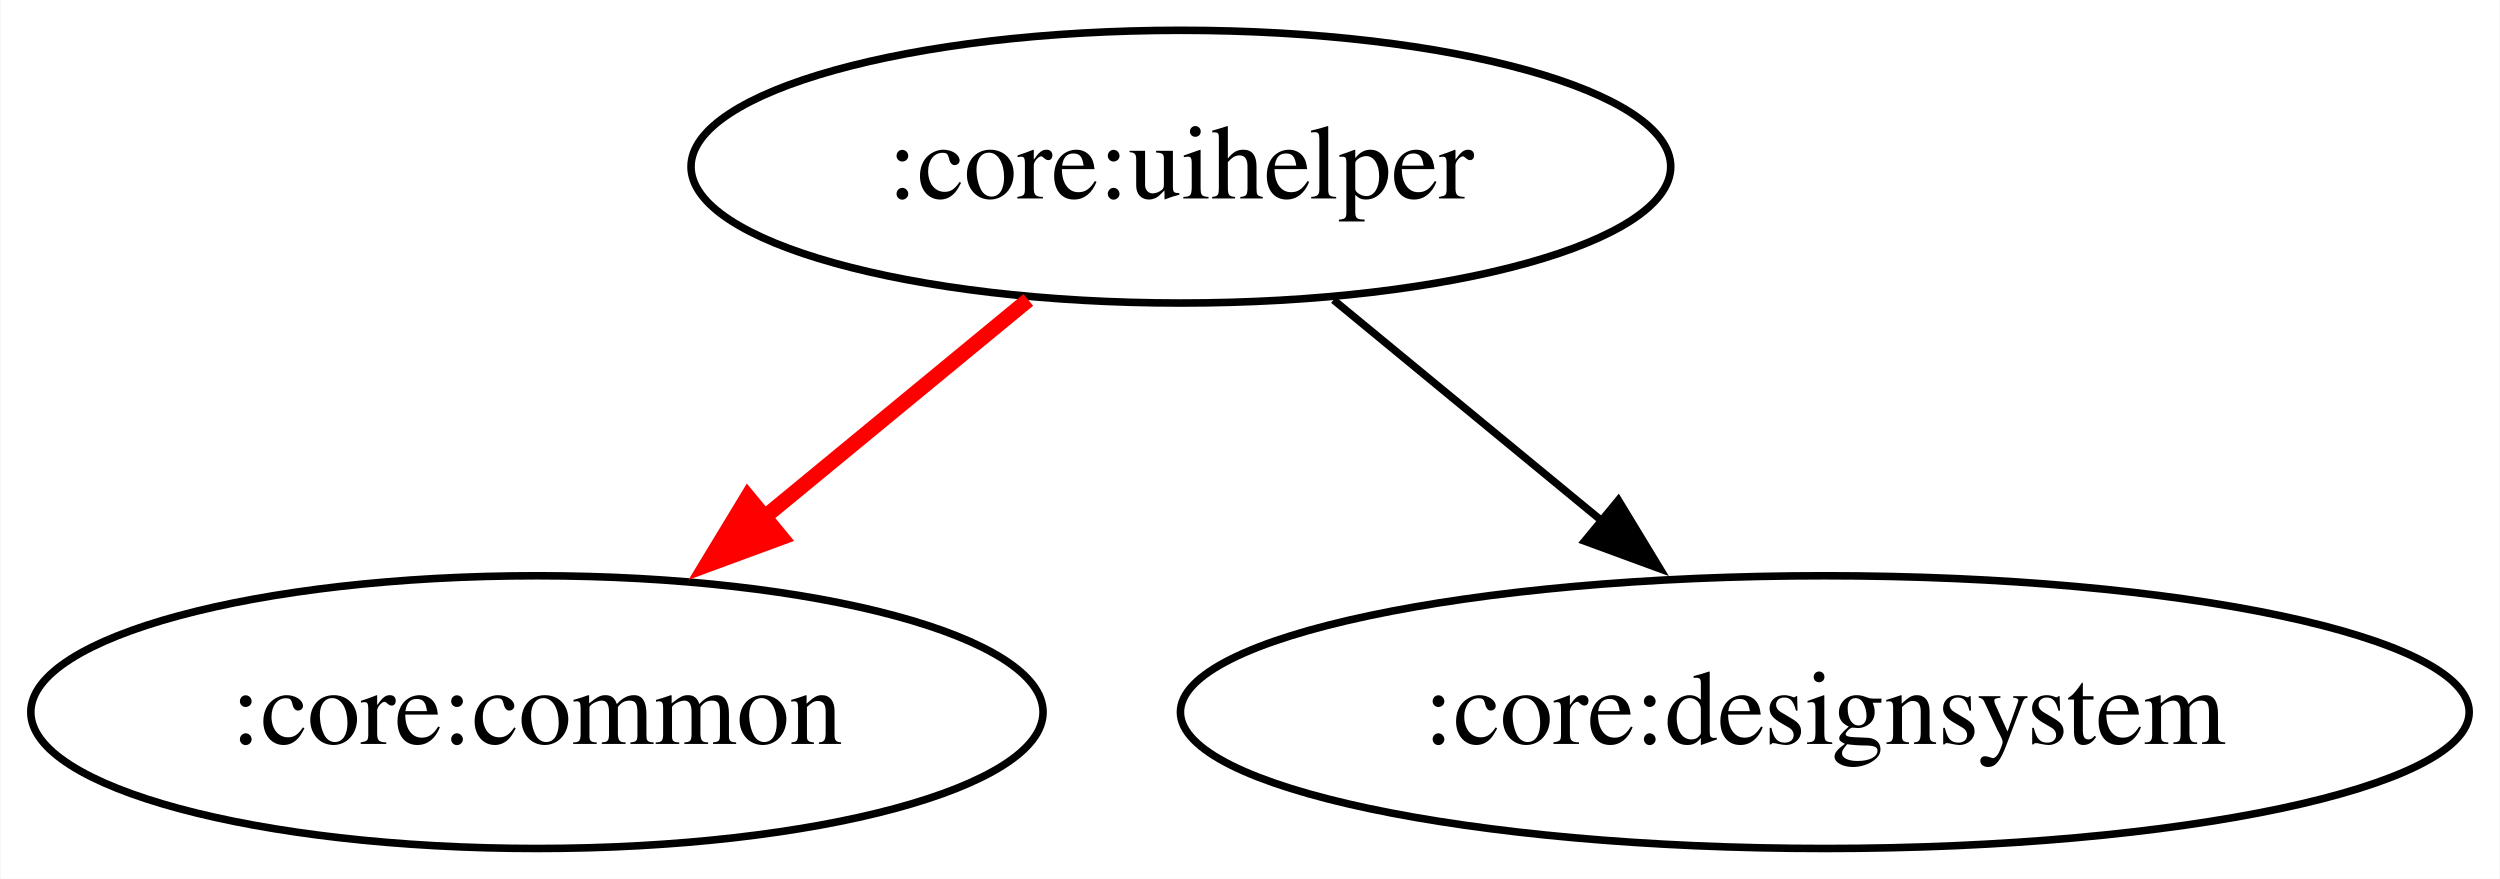
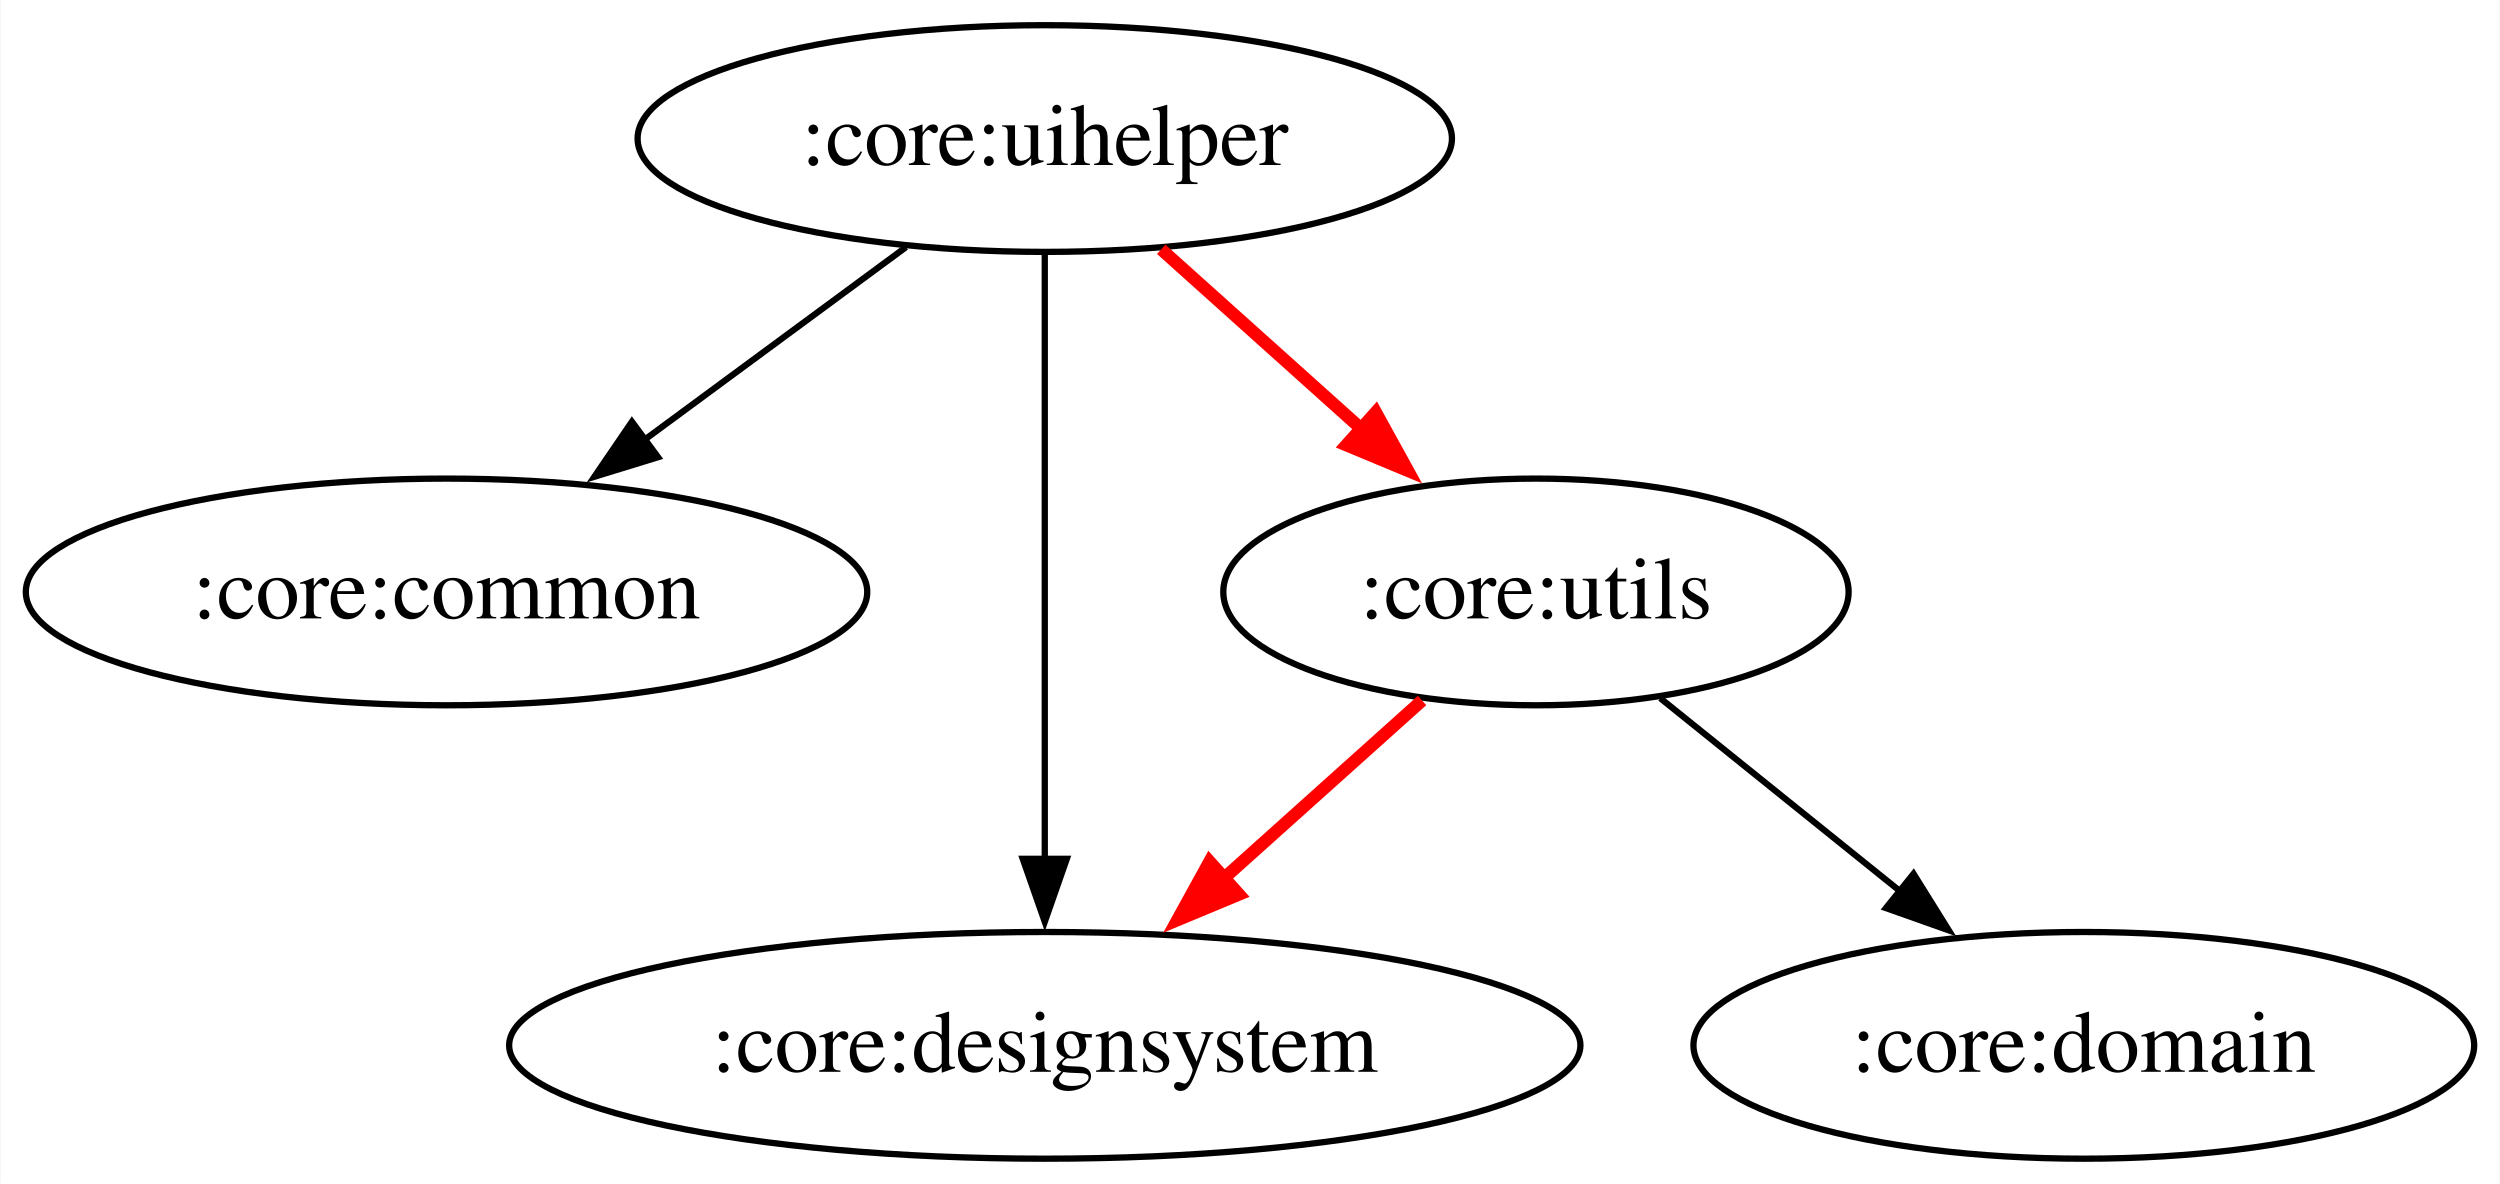
- <svg xmlns="http://www.w3.org/2000/svg" width="330pt" height="116pt" viewBox="0.00 0.00 329.87 116.00">
-   <g id="graph0" class="graph" transform="scale(1 1) rotate(0) translate(4 112)">
-     <polygon fill="white" stroke="none" points="-4,4 -4,-112 325.87,-112 325.87,4 -4,4" />
+ <svg xmlns="http://www.w3.org/2000/svg" width="397pt" height="188pt" viewBox="0.00 0.00 396.80 188.00">
+   <g id="graph0" class="graph" transform="scale(1 1) rotate(0) translate(4 184)">
+     <polygon fill="white" stroke="none" points="-4,4 -4,-184 392.8,-184 392.8,4 -4,4" />
    <g id="node1" class="node">
-       <ellipse fill="none" stroke="black" cx="151.81" cy="-90" rx="64.66" ry="18" />
-       <text text-anchor="middle" x="151.81" y="-85.8" font-family="Times,serif" font-size="14.00">:core:uihelper</text>
+       <ellipse fill="none" stroke="black" cx="161.81" cy="-162" rx="64.66" ry="18" />
+       <text text-anchor="middle" x="161.81" y="-157.8" font-family="Times,serif" font-size="14.00">:core:uihelper</text>
    </g>
    <g id="node2" class="node">
-       <ellipse fill="none" stroke="black" cx="66.81" cy="-18" rx="66.81" ry="18" />
-       <text text-anchor="middle" x="66.81" y="-13.8" font-family="Times,serif" font-size="14.00">:core:common</text>
+       <ellipse fill="none" stroke="black" cx="66.81" cy="-90" rx="66.81" ry="18" />
+       <text text-anchor="middle" x="66.81" y="-85.8" font-family="Times,serif" font-size="14.00">:core:common</text>
    </g>
    <g id="edge1" class="edge">
-       <path fill="none" stroke="red" stroke-width="2" d="M131.67,-72.41C120.87,-63.52 107.38,-52.41 95.51,-42.63" />
-       <polygon fill="red" stroke="red" stroke-width="2" points="99.09,-41.05 89.15,-37.39 94.64,-46.45 99.09,-41.05" />
+       <path fill="none" stroke="black" d="M139.78,-144.76C127.4,-135.64 111.74,-124.1 98.11,-114.06" />
+       <polygon fill="black" stroke="black" points="100.4,-111.4 90.28,-108.29 96.25,-117.04 100.4,-111.4" />
    </g>
    <g id="node3" class="node">
-       <ellipse fill="none" stroke="black" cx="236.81" cy="-18" rx="85.06" ry="18" />
-       <text text-anchor="middle" x="236.81" y="-13.8" font-family="Times,serif" font-size="14.00">:core:designsystem</text>
+       <ellipse fill="none" stroke="black" cx="161.81" cy="-18" rx="85.06" ry="18" />
+       <text text-anchor="middle" x="161.81" y="-13.8" font-family="Times,serif" font-size="14.00">:core:designsystem</text>
    </g>
    <g id="edge2" class="edge">
-       <path fill="none" stroke="black" d="M171.96,-72.41C182.6,-63.65 195.85,-52.73 207.6,-43.06" />
-       <polygon fill="black" stroke="black" points="209.56,-45.98 215.06,-36.92 205.11,-40.57 209.56,-45.98" />
+       <path fill="none" stroke="black" d="M161.81,-143.59C161.81,-119.61 161.81,-76.14 161.81,-47.42" />
+       <polygon fill="black" stroke="black" points="165.31,-47.62 161.81,-37.62 158.31,-47.62 165.31,-47.62" />
+     </g>
+     <g id="node4" class="node">
+       <ellipse fill="none" stroke="black" cx="239.81" cy="-90" rx="49.65" ry="18" />
+       <text text-anchor="middle" x="239.81" y="-85.8" font-family="Times,serif" font-size="14.00">:core:utils</text>
+     </g>
+     <g id="edge3" class="edge">
+       <path fill="none" stroke="red" stroke-width="2" d="M180.3,-144.41C190.18,-135.54 202.52,-124.47 213.4,-114.71" />
+       <polygon fill="red" stroke="red" stroke-width="2" points="214.37,-118.53 219.48,-109.25 209.7,-113.32 214.37,-118.53" />
+     </g>
+     <g id="edge4" class="edge">
+       <path fill="none" stroke="red" stroke-width="2" d="M221.72,-72.76C211.99,-64.03 199.8,-53.09 188.95,-43.36" />
+       <polygon fill="red" stroke="red" stroke-width="2" points="192.65,-41.97 182.87,-37.9 187.98,-47.18 192.65,-41.97" />
+     </g>
+     <g id="node5" class="node">
+       <ellipse fill="none" stroke="black" cx="326.81" cy="-18" rx="61.99" ry="18" />
+       <text text-anchor="middle" x="326.81" y="-13.8" font-family="Times,serif" font-size="14.00">:core:domain</text>
+     </g>
+     <g id="edge5" class="edge">
+       <path fill="none" stroke="black" d="M259.56,-73.12C270.85,-64.03 285.23,-52.46 297.79,-42.35" />
+       <polygon fill="black" stroke="black" points="299.77,-45.25 305.37,-36.26 295.38,-39.8 299.77,-45.25" />
    </g>
  </g>
</svg>
